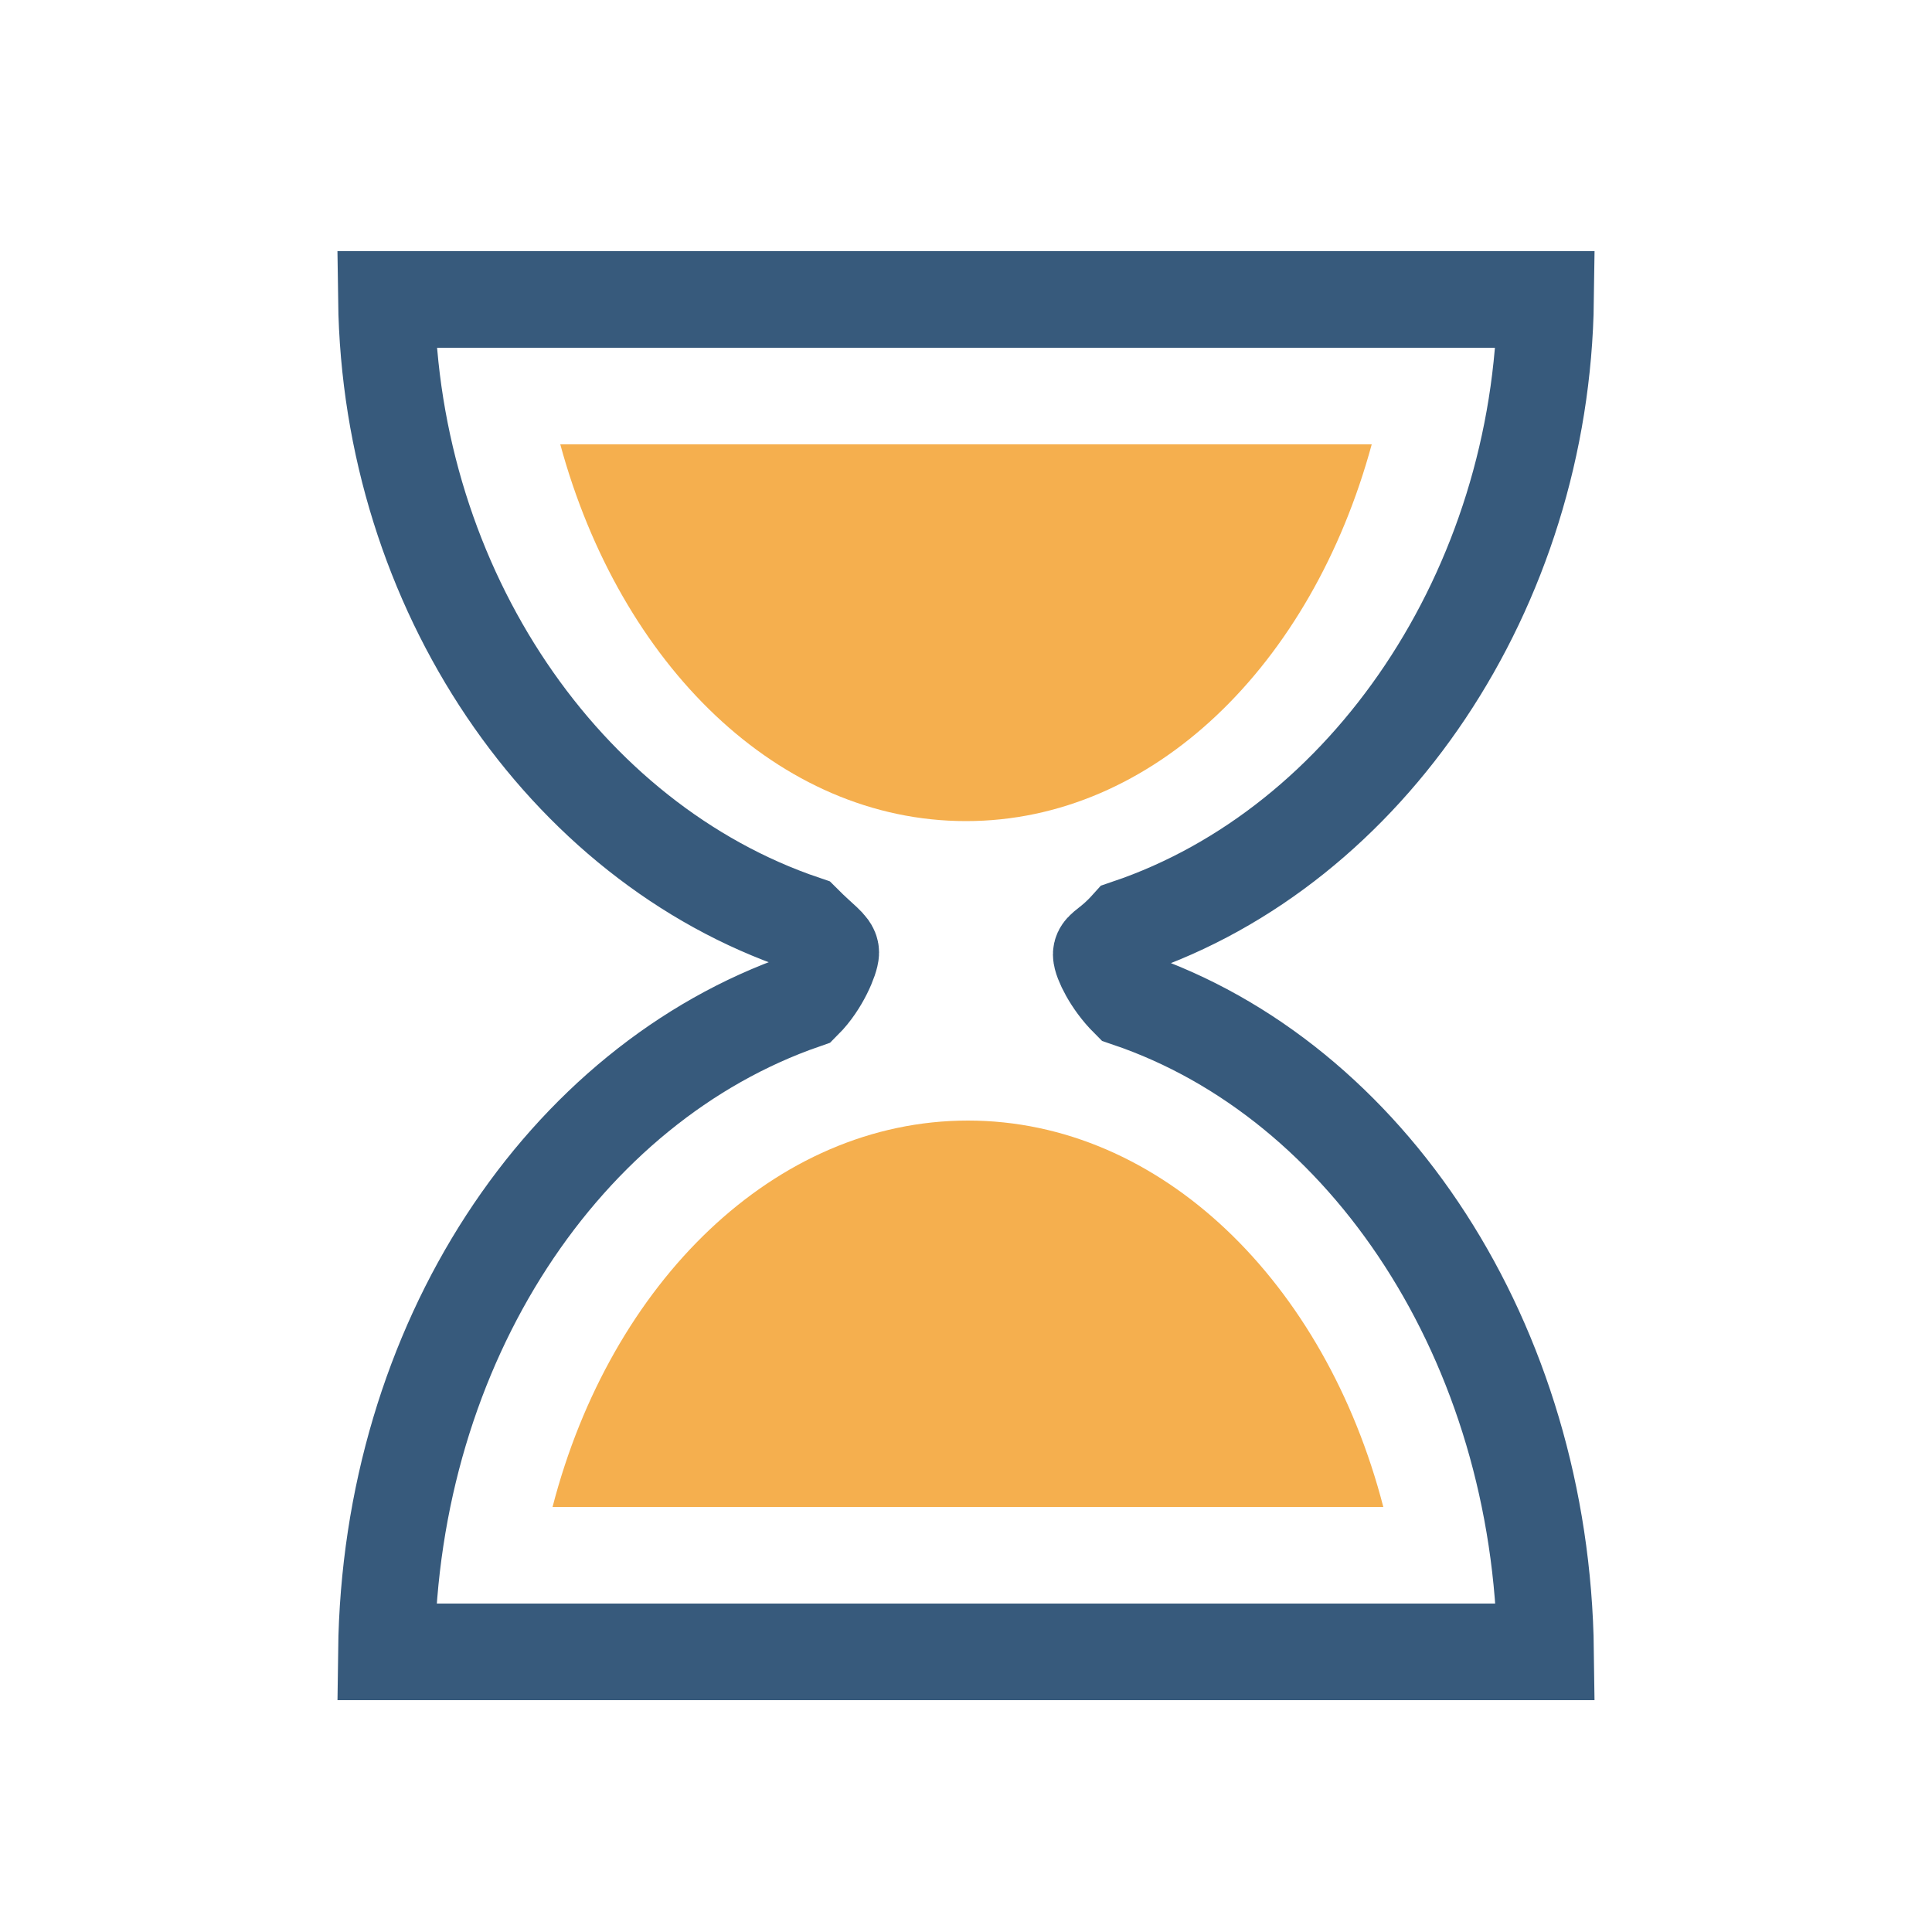
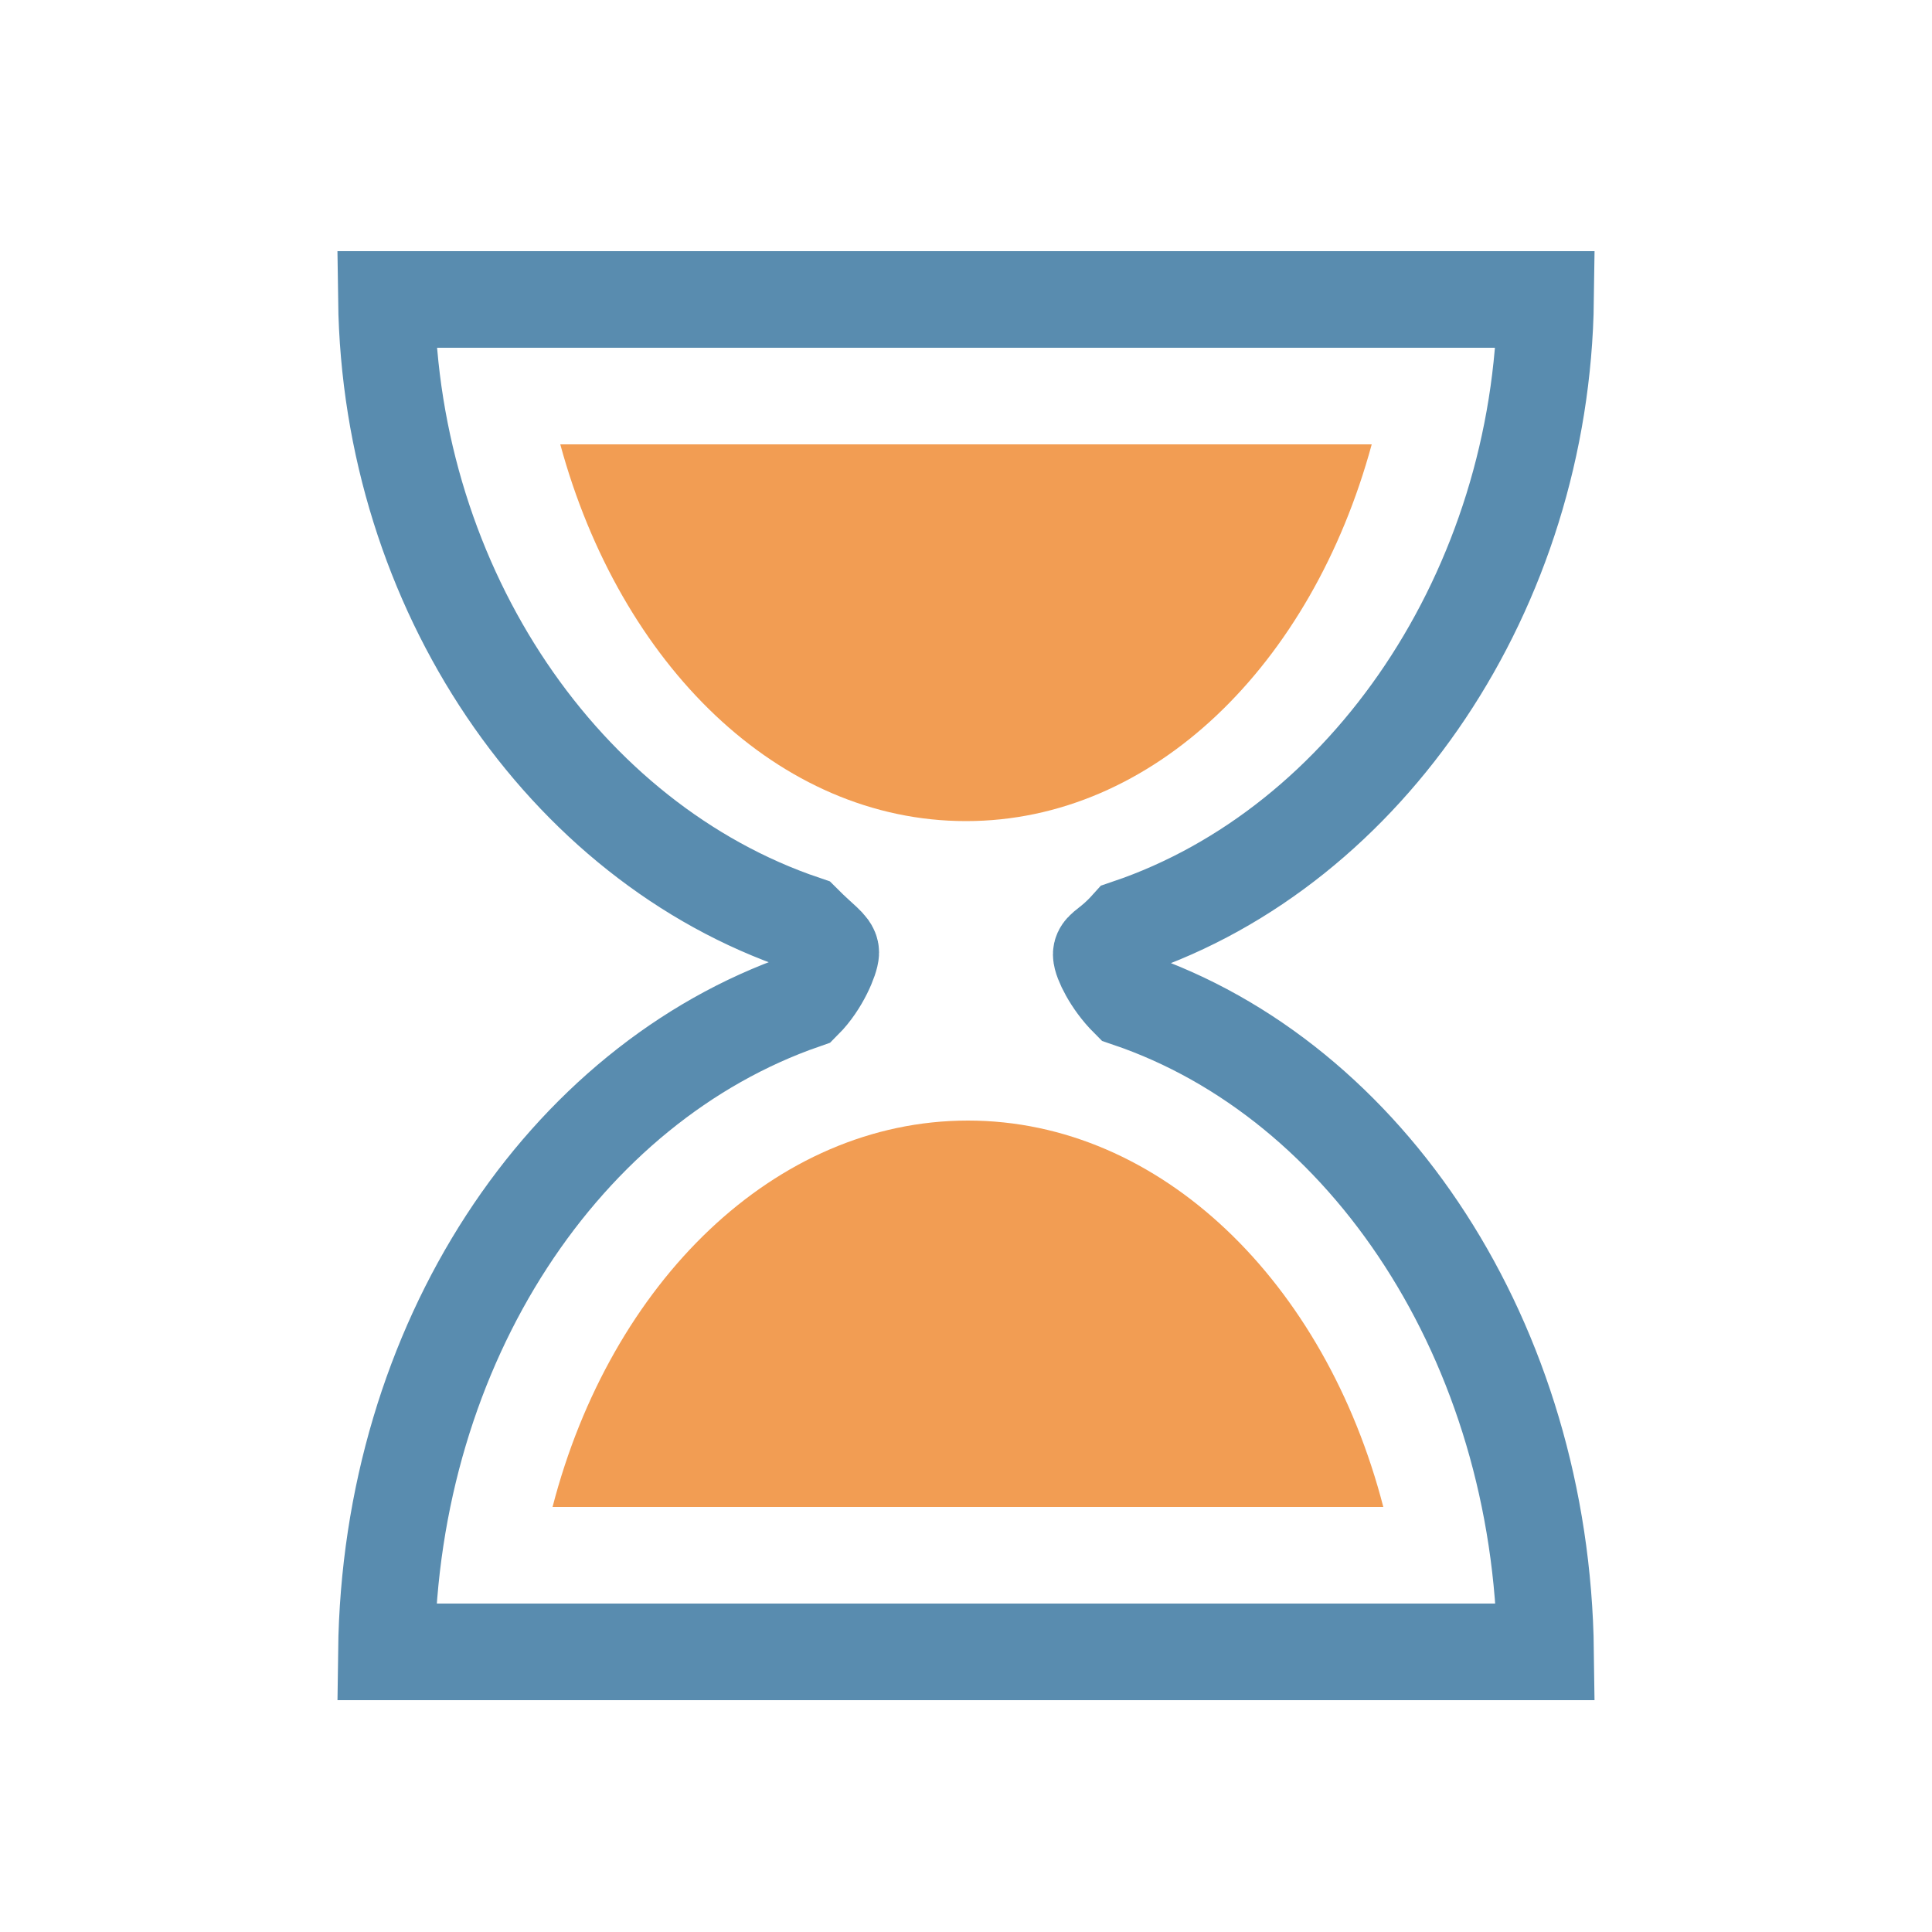
<svg xmlns="http://www.w3.org/2000/svg" width="120px" height="120px" viewBox="0 0 100 100" preserveAspectRatio="xMidYMid" class="uil-hourglass">
  <rect x="0" y="0" width="100" height="100" fill="none" class="bk" />
  <g>
-     <path fill="none" stroke="#375A7C" stroke-width="5" stroke-miterlimit="10" d="M58.4,51.7c-0.9-0.9-1.4-2-1.4-2.3s0.5-0.4,1.4-1.4 C70.8,43.8,79.8,30.5,80,15.5H70H30H20c0.2,15,9.2,28.1,21.6,32.3c0.9,0.9,1.4,1.2,1.4,1.5s-0.5,1.6-1.4,2.5 C29.2,56.1,20.2,69.5,20,85.5h10h40h10C79.8,69.5,70.8,55.9,58.4,51.7z" class="glass" />
+     <path fill="none" stroke="#598caf" stroke-width="5" stroke-miterlimit="10" d="M58.4,51.7c-0.9-0.9-1.4-2-1.4-2.3s0.5-0.4,1.4-1.4 C70.8,43.8,79.8,30.5,80,15.5H70H30H20c0.2,15,9.2,28.1,21.6,32.3c0.9,0.9,1.4,1.2,1.4,1.5s-0.5,1.6-1.4,2.5 C29.2,56.1,20.2,69.5,20,85.5h10h40h10C79.8,69.5,70.8,55.9,58.4,51.7z" class="glass" />
    <clipPath id="uil-hourglass-clip1">
      <rect x="15" y="20" width="70" height="25" class="clip">
        <animate attributeName="height" from="25" to="0" dur="1s" repeatCount="indefinite" vlaues="25;0;0" keyTimes="0;0.5;1" />
        <animate attributeName="y" from="20" to="45" dur="1s" repeatCount="indefinite" vlaues="20;45;45" keyTimes="0;0.5;1" />
      </rect>
    </clipPath>
    <clipPath id="uil-hourglass-clip2">
      <rect x="15" y="55" width="70" height="25" class="clip">
        <animate attributeName="height" from="0" to="25" dur="1s" repeatCount="indefinite" vlaues="0;25;25" keyTimes="0;0.5;1" />
        <animate attributeName="y" from="80" to="55" dur="1s" repeatCount="indefinite" vlaues="80;55;55" keyTimes="0;0.5;1" />
      </rect>
    </clipPath>
-     <path d="M29,23c3.1,11.4,11.3,19.5,21,19.5S67.9,34.4,71,23H29z" clip-path="url(#uil-hourglass-clip1)" fill="#f5af4e" class="sand" />
-     <path d="M71.6,78c-3-11.6-11.5-20-21.5-20s-18.5,8.4-21.5,20H71.6z" clip-path="url(#uil-hourglass-clip2)" fill="#f5af4e" class="sand" />
+     <path d="M29,23c3.1,11.4,11.3,19.5,21,19.5S67.9,34.4,71,23H29z" clip-path="url(#uil-hourglass-clip1)" fill="#f29d53" class="sand" />
+     <path d="M71.6,78c-3-11.6-11.5-20-21.5-20s-18.5,8.4-21.5,20H71.6z" clip-path="url(#uil-hourglass-clip2)" fill="#f29d53" class="sand" />
    <animateTransform attributeName="transform" type="rotate" from="0 50 50" to="180 50 50" repeatCount="indefinite" dur="1s" values="0 50 50;0 50 50;180 50 50" keyTimes="0;0.7;1" />
  </g>
</svg>
